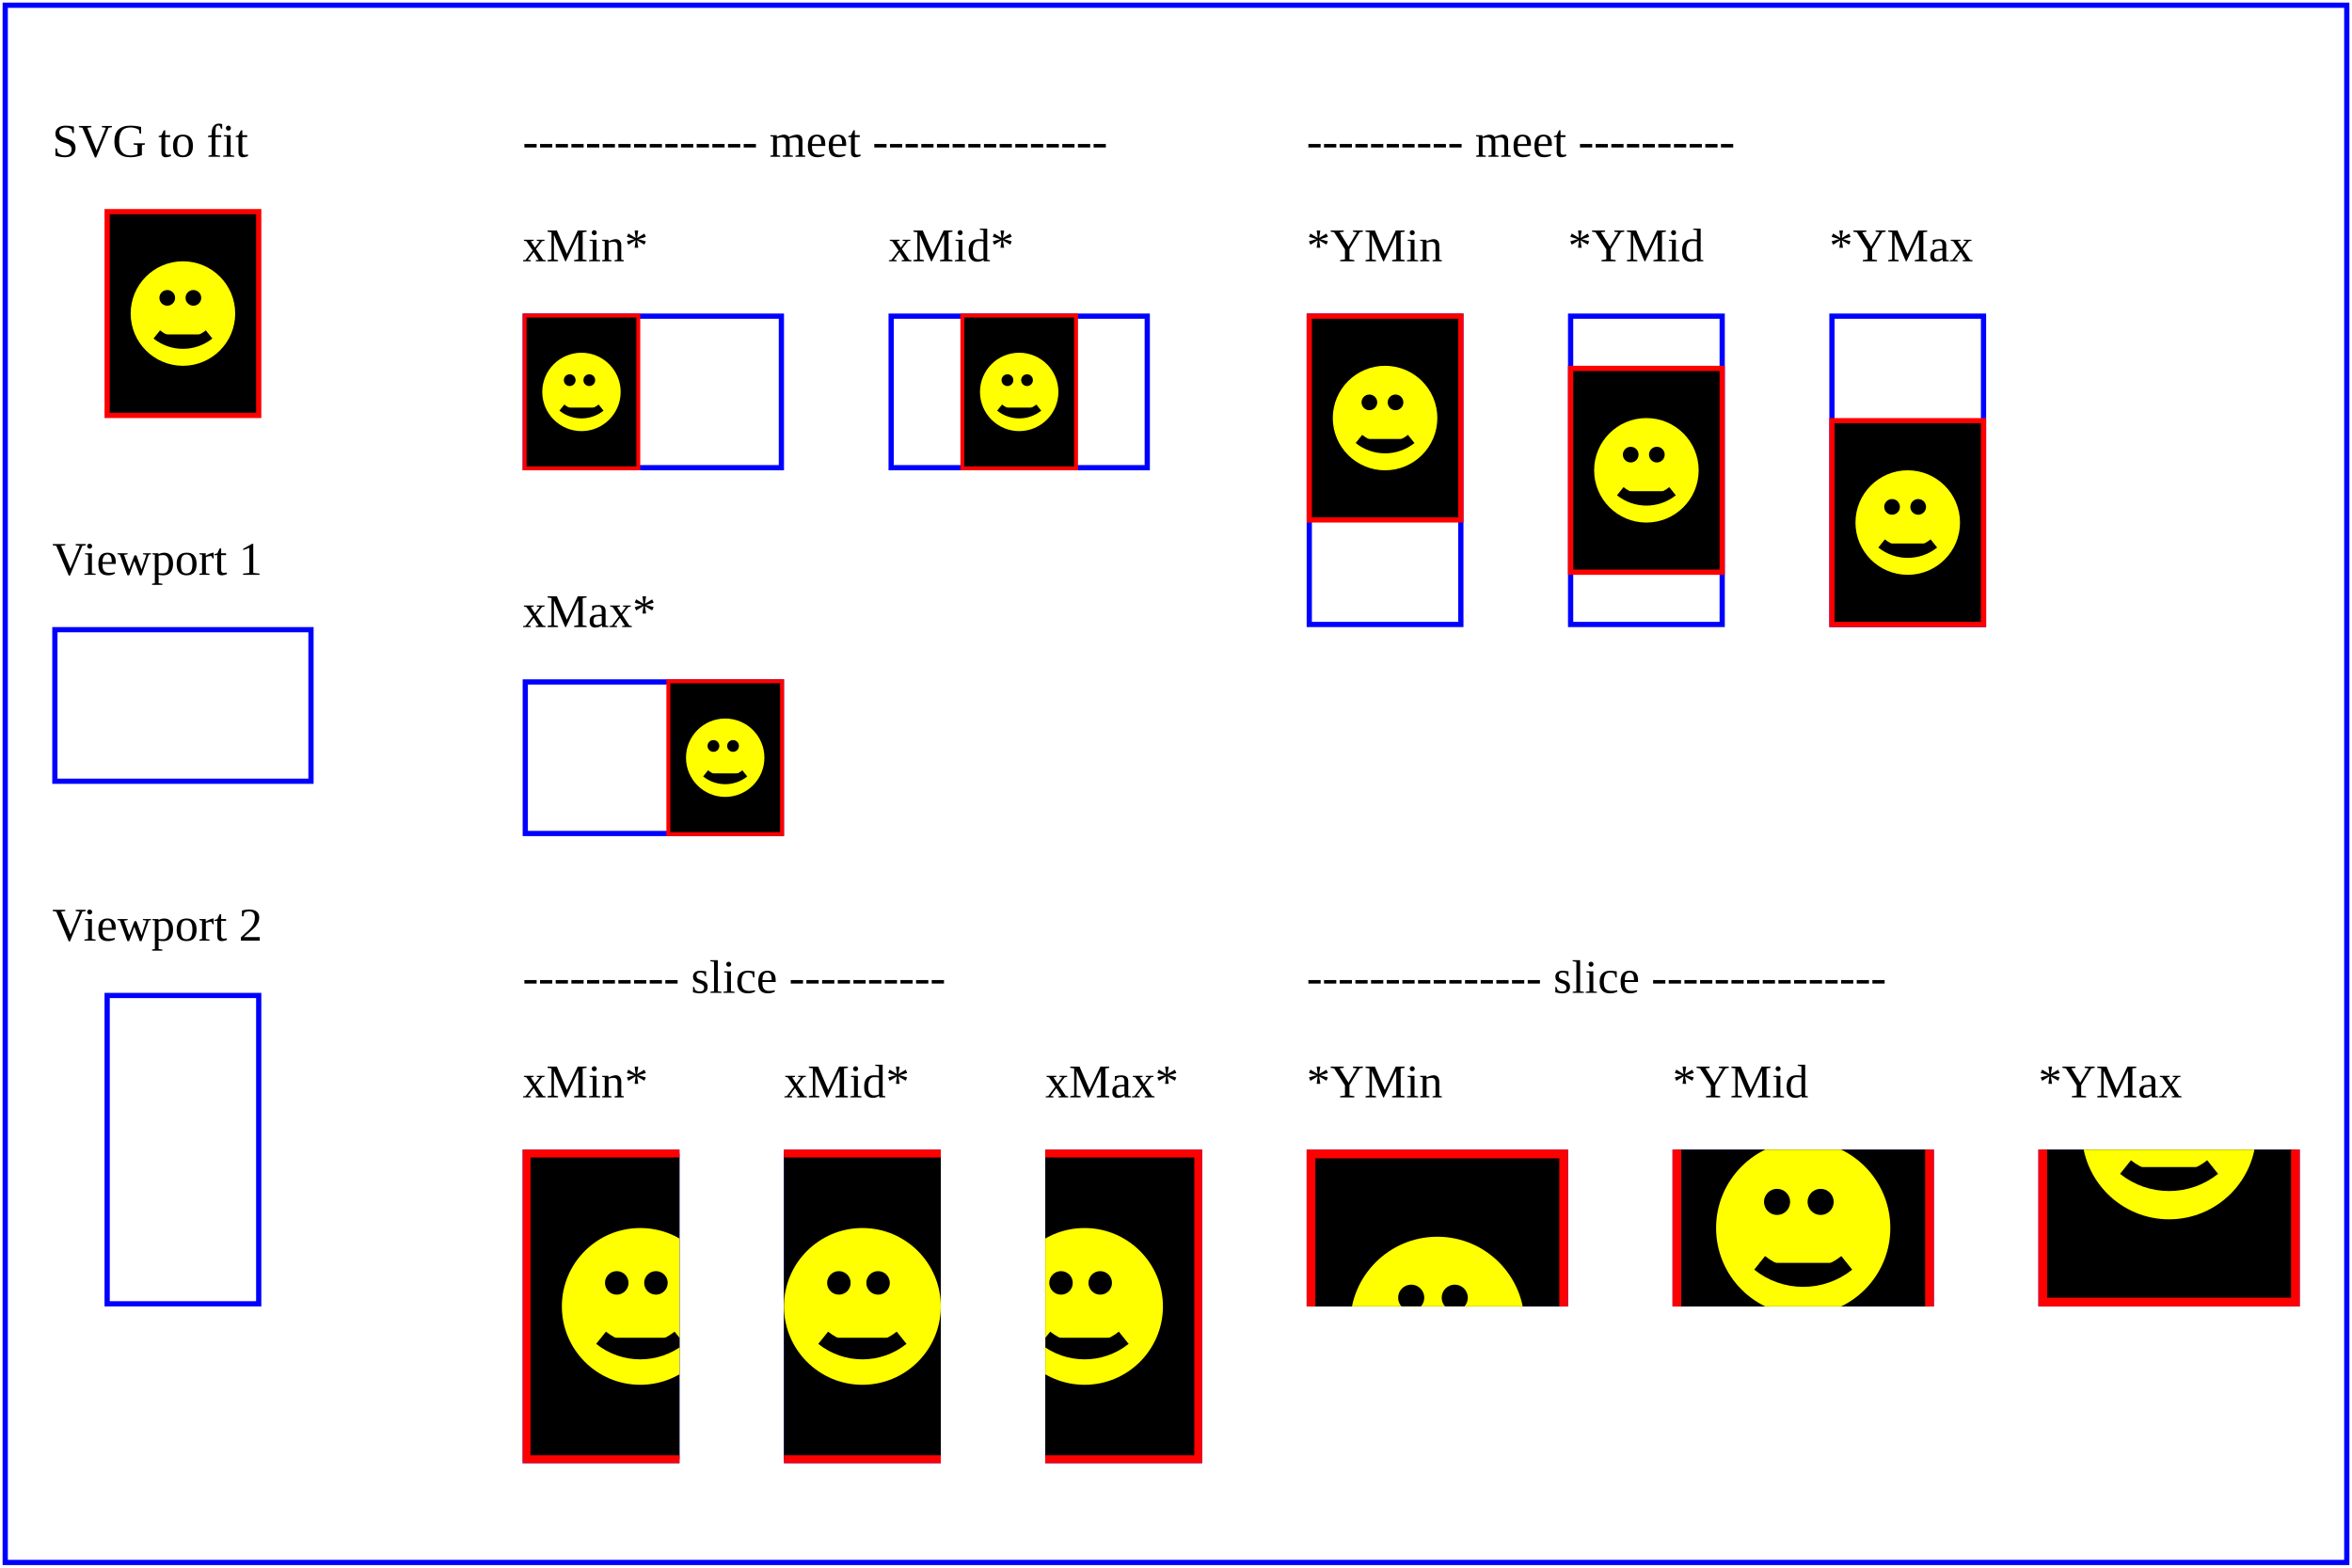
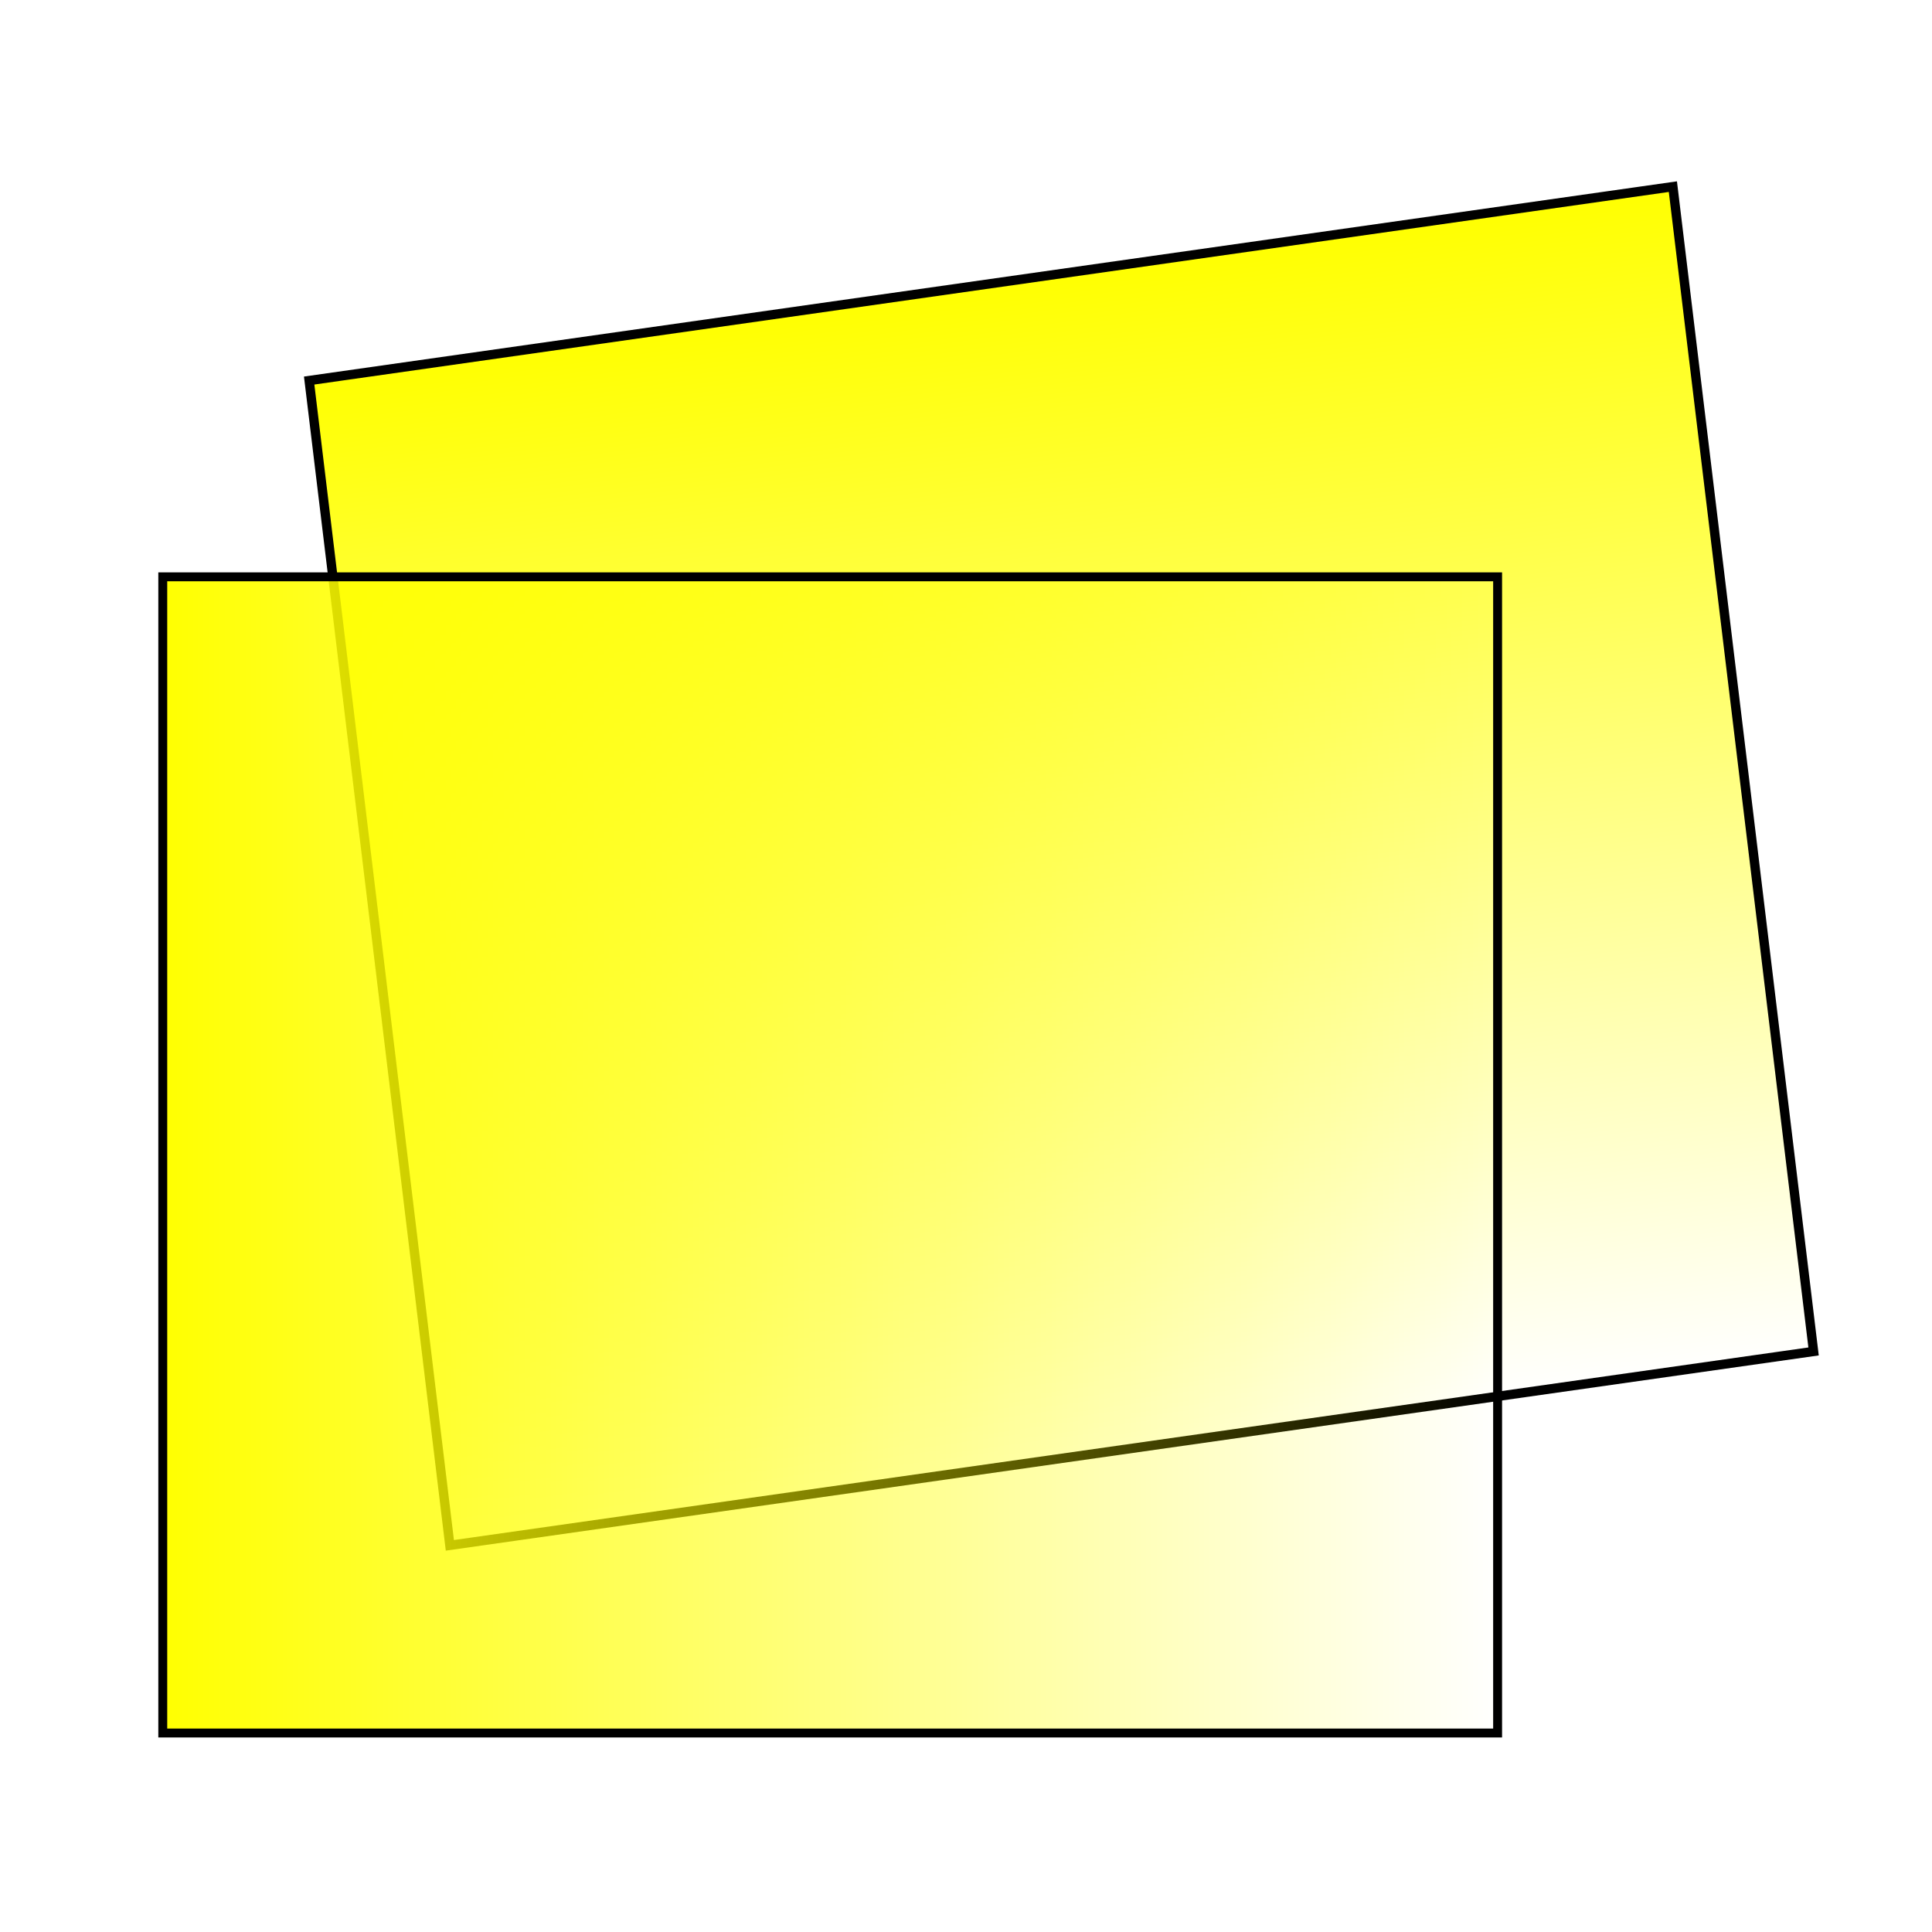
- <svg xmlns="http://www.w3.org/2000/svg" width="450px" height="300px" version="1.1">
-   <rect x="1" y="1" width="448" height="298" fill="none" stroke="blue" />
-   <g font-size="9">
-     <text x="10" y="30">SVG to fit</text>
-     <g transform="translate(20,40)">
-       <rect x=".5" y=".5" width="29" height="39" fill="black" stroke="red" />
-       <g transform="translate(0, 5)">
-         <circle cx="15" cy="15" r="10" fill="yellow" />
-         <circle cx="12" cy="12" r="1.5" fill="black" />
-         <circle cx="17" cy="12" r="1.5" fill="black" />
-         <path d="M 10 19 A 8 8 0 0 0 20 19" stroke="black" stroke-width="2" />
-       </g>
-     </g>
-     <text x="10" y="110">Viewport 1</text>
-     <g transform="translate(10,120)">
-       <rect x=".5" y=".5" width="49" height="29" fill="none" stroke="blue" />
-     </g>
-     <text x="10" y="180">Viewport 2</text>
-     <g transform="translate(20,190)">
-       <rect x=".5" y=".5" width="29" height="59" fill="none" stroke="blue" />
-     </g>
-     <g id="meet-group-1" transform="translate(100, 60)">
-       <text x="0" y="-30">--------------- meet ---------------</text>
-       <g>
-         <text y="-10">xMin*</text>
-         <rect x=".5" y=".5" width="49" height="29" fill="none" stroke="blue" />
-         <svg preserveAspectRatio="xMinYMin meet" viewBox="0 0 30 40" width="50" height="30">
-           <rect x=".5" y=".5" width="29" height="39" fill="black" stroke="red" />
-           <g transform="translate(0, 5)">
-             <circle cx="15" cy="15" r="10" fill="yellow" />
-             <circle cx="12" cy="12" r="1.5" fill="black" />
-             <circle cx="17" cy="12" r="1.5" fill="black" />
-             <path d="M 10 19 A 8 8 0 0 0 20 19" stroke="black" stroke-width="2" />
-           </g>
-         </svg>
-       </g>
-       <g transform="translate(70,0)">
-         <text y="-10">xMid*</text>
-         <rect x=".5" y=".5" width="49" height="29" fill="none" stroke="blue" />
-         <svg preserveAspectRatio="xMidYMid meet" viewBox="0 0 30 40" width="50" height="30">
-           <rect x=".5" y=".5" width="29" height="39" fill="black" stroke="red" />
-           <g transform="translate(0, 5)">
-             <circle cx="15" cy="15" r="10" fill="yellow" />
-             <circle cx="12" cy="12" r="1.5" fill="black" />
-             <circle cx="17" cy="12" r="1.5" fill="black" />
-             <path d="M 10 19 A 8 8 0 0 0 20 19" stroke="black" stroke-width="2" />
-           </g>
-         </svg>
-       </g>
-       <g transform="translate(0,70)">
-         <text y="-10">xMax*</text>
-         <rect x=".5" y=".5" width="49" height="29" fill="none" stroke="blue" />
-         <svg preserveAspectRatio="xMaxYMax meet" viewBox="0 0 30 40" width="50" height="30">
-           <rect x=".5" y=".5" width="29" height="39" fill="black" stroke="red" />
-           <g transform="translate(0, 5)">
-             <circle cx="15" cy="15" r="10" fill="yellow" />
-             <circle cx="12" cy="12" r="1.5" fill="black" />
-             <circle cx="17" cy="12" r="1.5" fill="black" />
-             <path d="M 10 19 A 8 8 0 0 0 20 19" stroke="black" stroke-width="2" />
-           </g>
-         </svg>
-       </g>
-     </g>
-     <g id="meet-group-2" transform="translate(250, 60)">
-       <text x="0" y="-30">---------- meet ----------</text>
-       <g>
-         <text y="-10">*YMin</text>
-         <rect x=".5" y=".5" width="29" height="59" fill="none" stroke="blue" />
-         <svg preserveAspectRatio="xMinYMin meet" viewBox="0 0 30 40" width="30" height="60">
-           <rect x=".5" y=".5" width="29" height="39" fill="black" stroke="red" />
-           <g transform="translate(0, 5)">
-             <circle cx="15" cy="15" r="10" fill="yellow" />
-             <circle cx="12" cy="12" r="1.5" fill="black" />
-             <circle cx="17" cy="12" r="1.5" fill="black" />
-             <path d="M 10 19 A 8 8 0 0 0 20 19" stroke="black" stroke-width="2" />
-           </g>
-         </svg>
-       </g>
-       <g transform="translate(50, 0)">
-         <text y="-10">*YMid</text>
-         <rect x=".5" y=".5" width="29" height="59" fill="none" stroke="blue" />
-         <svg preserveAspectRatio="xMidYMid meet" viewBox="0 0 30 40" width="30" height="60">
-           <rect x=".5" y=".5" width="29" height="39" fill="black" stroke="red" />
-           <g transform="translate(0, 5)">
-             <circle cx="15" cy="15" r="10" fill="yellow" />
-             <circle cx="12" cy="12" r="1.5" fill="black" />
-             <circle cx="17" cy="12" r="1.5" fill="black" />
-             <path d="M 10 19 A 8 8 0 0 0 20 19" stroke="black" stroke-width="2" />
-           </g>
-         </svg>
-       </g>
-       <g transform="translate(100, 0)">
-         <text y="-10">*YMax</text>
-         <rect x=".5" y=".5" width="29" height="59" fill="none" stroke="blue" />
-         <svg preserveAspectRatio="xMaxYMax meet" viewBox="0 0 30 40" width="30" height="60">
-           <rect x=".5" y=".5" width="29" height="39" fill="black" stroke="red" />
-           <g transform="translate(0, 5)">
-             <circle cx="15" cy="15" r="10" fill="yellow" />
-             <circle cx="12" cy="12" r="1.5" fill="black" />
-             <circle cx="17" cy="12" r="1.5" fill="black" />
-             <path d="M 10 19 A 8 8 0 0 0 20 19" stroke="black" stroke-width="2" />
-           </g>
-         </svg>
-       </g>
-     </g>
-     <g id="slice-group-1" transform="translate(100, 220)">
-       <text x="0" y="-30">---------- slice ----------</text>
-       <g>
-         <text y="-10">xMin*</text>
-         <rect x=".5" y=".5" width="29" height="59" fill="none" stroke="blue" />
-         <svg preserveAspectRatio="xMinYMin slice" viewBox="0 0 30 40" width="30" height="60">
-           <rect x=".5" y=".5" width="29" height="39" fill="black" stroke="red" />
-           <g transform="translate(0, 5)">
-             <circle cx="15" cy="15" r="10" fill="yellow" />
-             <circle cx="12" cy="12" r="1.5" fill="black" />
-             <circle cx="17" cy="12" r="1.5" fill="black" />
-             <path d="M 10 19 A 8 8 0 0 0 20 19" stroke="black" stroke-width="2" />
-           </g>
-         </svg>
-       </g>
-       <g transform="translate(50,0)">
-         <text y="-10">xMid*</text>
-         <rect x=".5" y=".5" width="29" height="59" fill="none" stroke="blue" />
-         <svg preserveAspectRatio="xMidYMid slice" viewBox="0 0 30 40" width="30" height="60">
-           <rect x=".5" y=".5" width="29" height="39" fill="black" stroke="red" />
-           <g transform="translate(0, 5)">
-             <circle cx="15" cy="15" r="10" fill="yellow" />
-             <circle cx="12" cy="12" r="1.5" fill="black" />
-             <circle cx="17" cy="12" r="1.5" fill="black" />
-             <path d="M 10 19 A 8 8 0 0 0 20 19" stroke="black" stroke-width="2" />
-           </g>
-         </svg>
-       </g>
-       <g transform="translate(100,0)">
-         <text y="-10">xMax*</text>
-         <rect x=".5" y=".5" width="29" height="59" fill="none" stroke="blue" />
-         <svg preserveAspectRatio="xMaxYMax slice" viewBox="0 0 30 40" width="30" height="60">
-           <rect x=".5" y=".5" width="29" height="39" fill="black" stroke="red" />
-           <g transform="translate(0, 5)">
-             <circle cx="15" cy="15" r="10" fill="yellow" />
-             <circle cx="12" cy="12" r="1.5" fill="black" />
-             <circle cx="17" cy="12" r="1.5" fill="black" />
-             <path d="M 10 19 A 8 8 0 0 0 20 19" stroke="black" stroke-width="2" />
-           </g>
-         </svg>
-       </g>
-     </g>
-     <g id="slice-group-2" transform="translate(250, 220)">
-       <text x="0" y="-30">--------------- slice ---------------</text>
-       <g>
-         <text y="-10">*YMin</text>
-         <rect x=".5" y=".5" width="49" height="29" fill="none" stroke="blue" />
-         <svg preserveAspectRatio="xMinYMin slice" viewBox="0 0 30 40" width="50" height="30">
-           <rect x=".5" y=".5" width="29" height="39" fill="black" stroke="red" />
-           <g transform="translate(0, 5)">
-             <circle cx="15" cy="15" r="10" fill="yellow" />
-             <circle cx="12" cy="12" r="1.5" fill="black" />
-             <circle cx="17" cy="12" r="1.5" fill="black" />
-             <path d="M 10 19 A 8 8 0 0 0 20 19" stroke="black" stroke-width="2" />
-           </g>
-         </svg>
-       </g>
-       <g transform="translate(70,0)">
-         <text y="-10">*YMid</text>
-         <rect x=".5" y=".5" width="49" height="29" fill="none" stroke="blue" />
-         <svg preserveAspectRatio="xMidYMid slice" viewBox="0 0 30 40" width="50" height="30">
-           <rect x=".5" y=".5" width="29" height="39" fill="black" stroke="red" />
-           <g transform="translate(0, 5)">
-             <circle cx="15" cy="15" r="10" fill="yellow" />
-             <circle cx="12" cy="12" r="1.5" fill="black" />
-             <circle cx="17" cy="12" r="1.5" fill="black" />
-             <path d="M 10 19 A 8 8 0 0 0 20 19" stroke="black" stroke-width="2" />
-           </g>
-         </svg>
-       </g>
-       <g transform="translate(140,0)">
-         <text y="-10">*YMax</text>
-         <rect x=".5" y=".5" width="49" height="29" fill="none" stroke="blue" />
-         <svg preserveAspectRatio="xMaxYMax slice" viewBox="0 0 30 40" width="50" height="30">
-           <rect x=".5" y=".5" width="29" height="39" fill="black" stroke="red" />
-           <g transform="translate(0, 5)">
-             <circle cx="15" cy="15" r="10" fill="yellow" />
-             <circle cx="12" cy="12" r="1.5" fill="black" />
-             <circle cx="17" cy="12" r="1.5" fill="black" />
-             <path d="M 10 19 A 8 8 0 0 0 20 19" stroke="black" stroke-width="2" />
-           </g>
-         </svg>
-       </g>
-     </g>
+ <svg xmlns="http://www.w3.org/2000/svg" xmlns:xlink="http://www.w3.org/1999/xlink" version="1.0" width="256" height="256" viewBox="0 0 256 256" id="Layer_1" xml:space="preserve">
+   <defs id="defs91">
+     <linearGradient id="linearGradient2185">
+       <stop style="stop-color:#ffff00;stop-opacity:1" offset="0" id="stop2187" />
+       <stop style="stop-color:#ffff00;stop-opacity:0" offset="1" id="stop2189" />
+     </linearGradient>
+     <linearGradient id="linearGradient2177">
+       <stop style="stop-color:#ffff00;stop-opacity:1" offset="0" id="stop2179" />
+       <stop style="stop-color:#ffff00;stop-opacity:0" offset="1" id="stop2181" />
+     </linearGradient>
+     <linearGradient x1="13.831" y1="108.132" x2="178.983" y2="108.132" id="linearGradient2183" xlink:href="#linearGradient2177" gradientUnits="userSpaceOnUse" gradientTransform="matrix(1.077497,0,0,1.29223,-132.622,-306.4438)" />
+     <linearGradient x1="97.861" y1="164.478" x2="219.37" y2="164.478" id="linearGradient2191" xlink:href="#linearGradient2185" gradientUnits="userSpaceOnUse" gradientTransform="matrix(1.29006,2.3716146e-8,1.8626818e-8,1.192309,-77.18105,-209.6371)" />
+   </defs>
+   <linearGradient x1="43.248" y1="241.728" x2="86.417" y2="241.728" id="SVGID_1_" gradientUnits="userSpaceOnUse">
+     <stop style="stop-color:#ffec00;stop-opacity:1" offset="0" id="stop64" />
+     <stop style="stop-color:#fdde00;stop-opacity:1" offset="0.043" id="stop66" />
+     <stop style="stop-color:#fbcb00;stop-opacity:1" offset="0.119" id="stop68" />
+     <stop style="stop-color:#f9c000;stop-opacity:1" offset="0.197" id="stop70" />
+     <stop style="stop-color:#f9bc00;stop-opacity:1" offset="0.281" id="stop72" />
+     <stop style="stop-color:#e67d23;stop-opacity:1" offset="0.669" id="stop74" />
+     <stop style="stop-color:#da4a24;stop-opacity:1" offset="0.888" id="stop76" />
+     <stop style="stop-color:#d21823;stop-opacity:1" offset="1" id="stop78" />
+   </linearGradient>
+   <g transform="translate(138.7481,-13.67939)" id="g2246">
+     <rect width="155.464" height="182.517" x="49.711" y="-104.787" transform="matrix(0.1199145,0.9927842,0.9900421,-0.1407716,0,0)" style="fill:url(#linearGradient2191);fill-opacity:1;stroke:#000000;stroke-width:1.24;stroke-opacity:1" id="rect2173" />
+     <rect width="176.874" height="153.2" x="-117.181" y="-243.312" transform="scale(1,-1)" style="fill:url(#linearGradient2183);fill-opacity:1;stroke:#000000;stroke-width:1.18;stroke-opacity:1" id="rect2175" />
  </g>
</svg>
